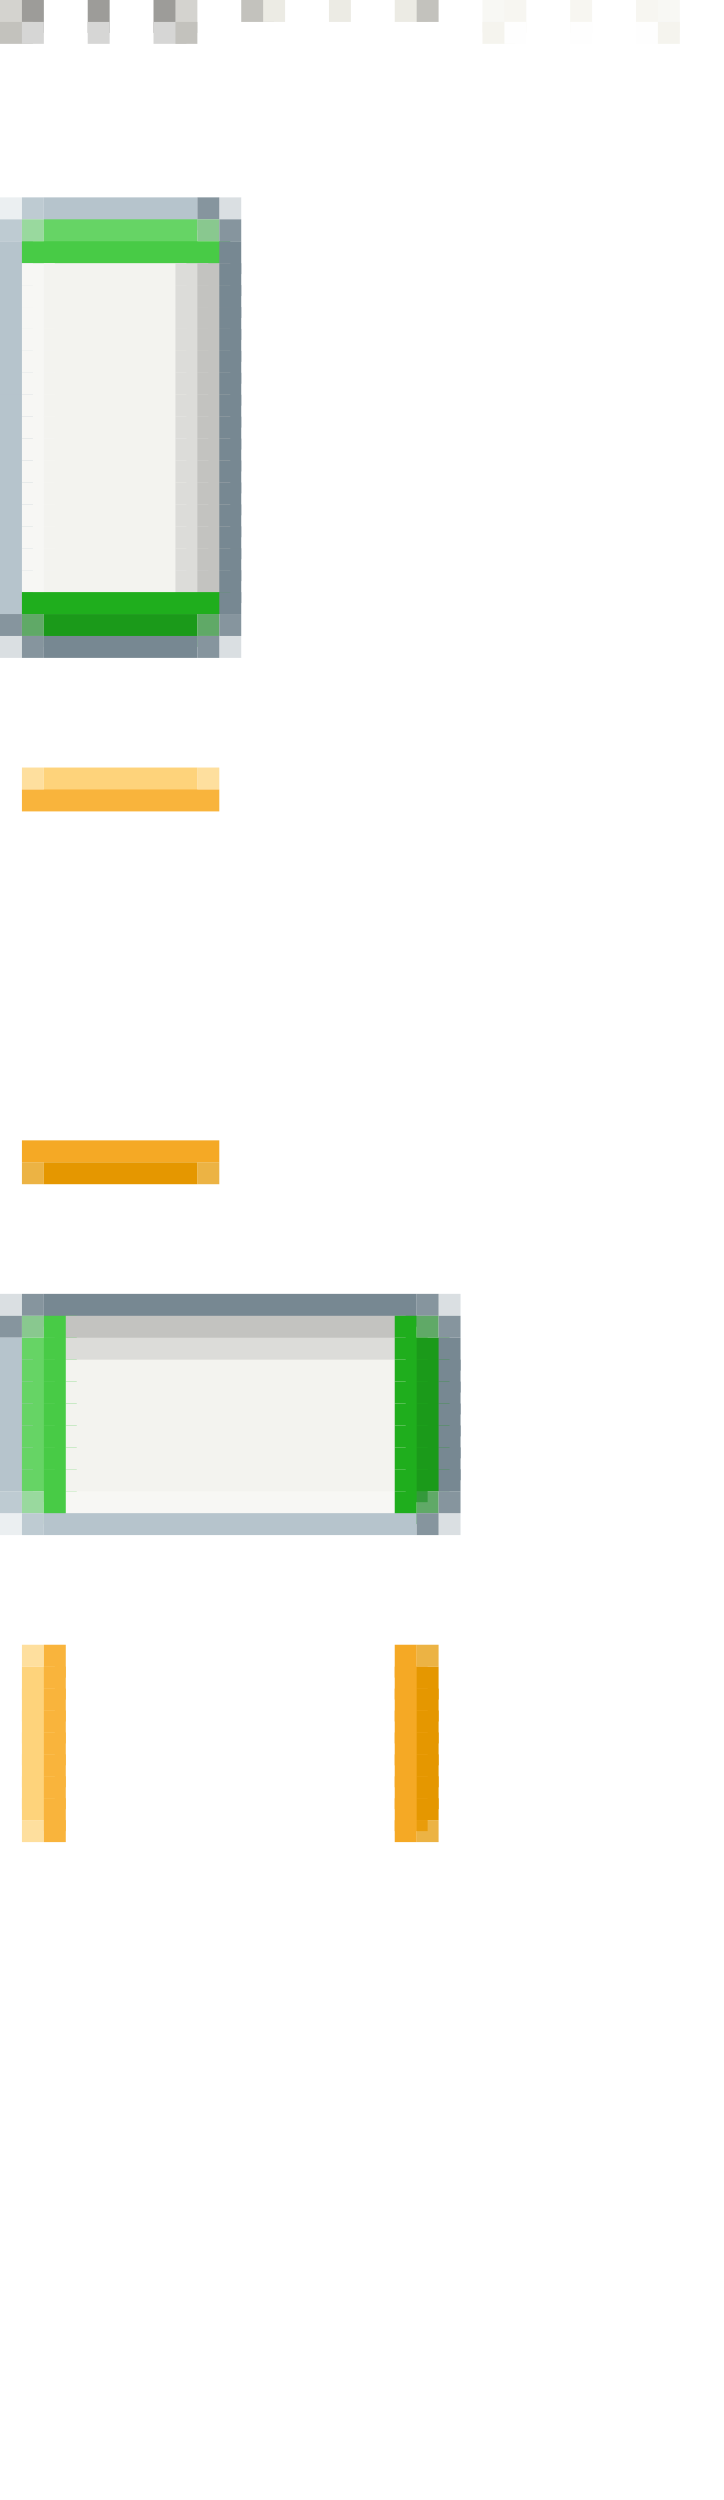
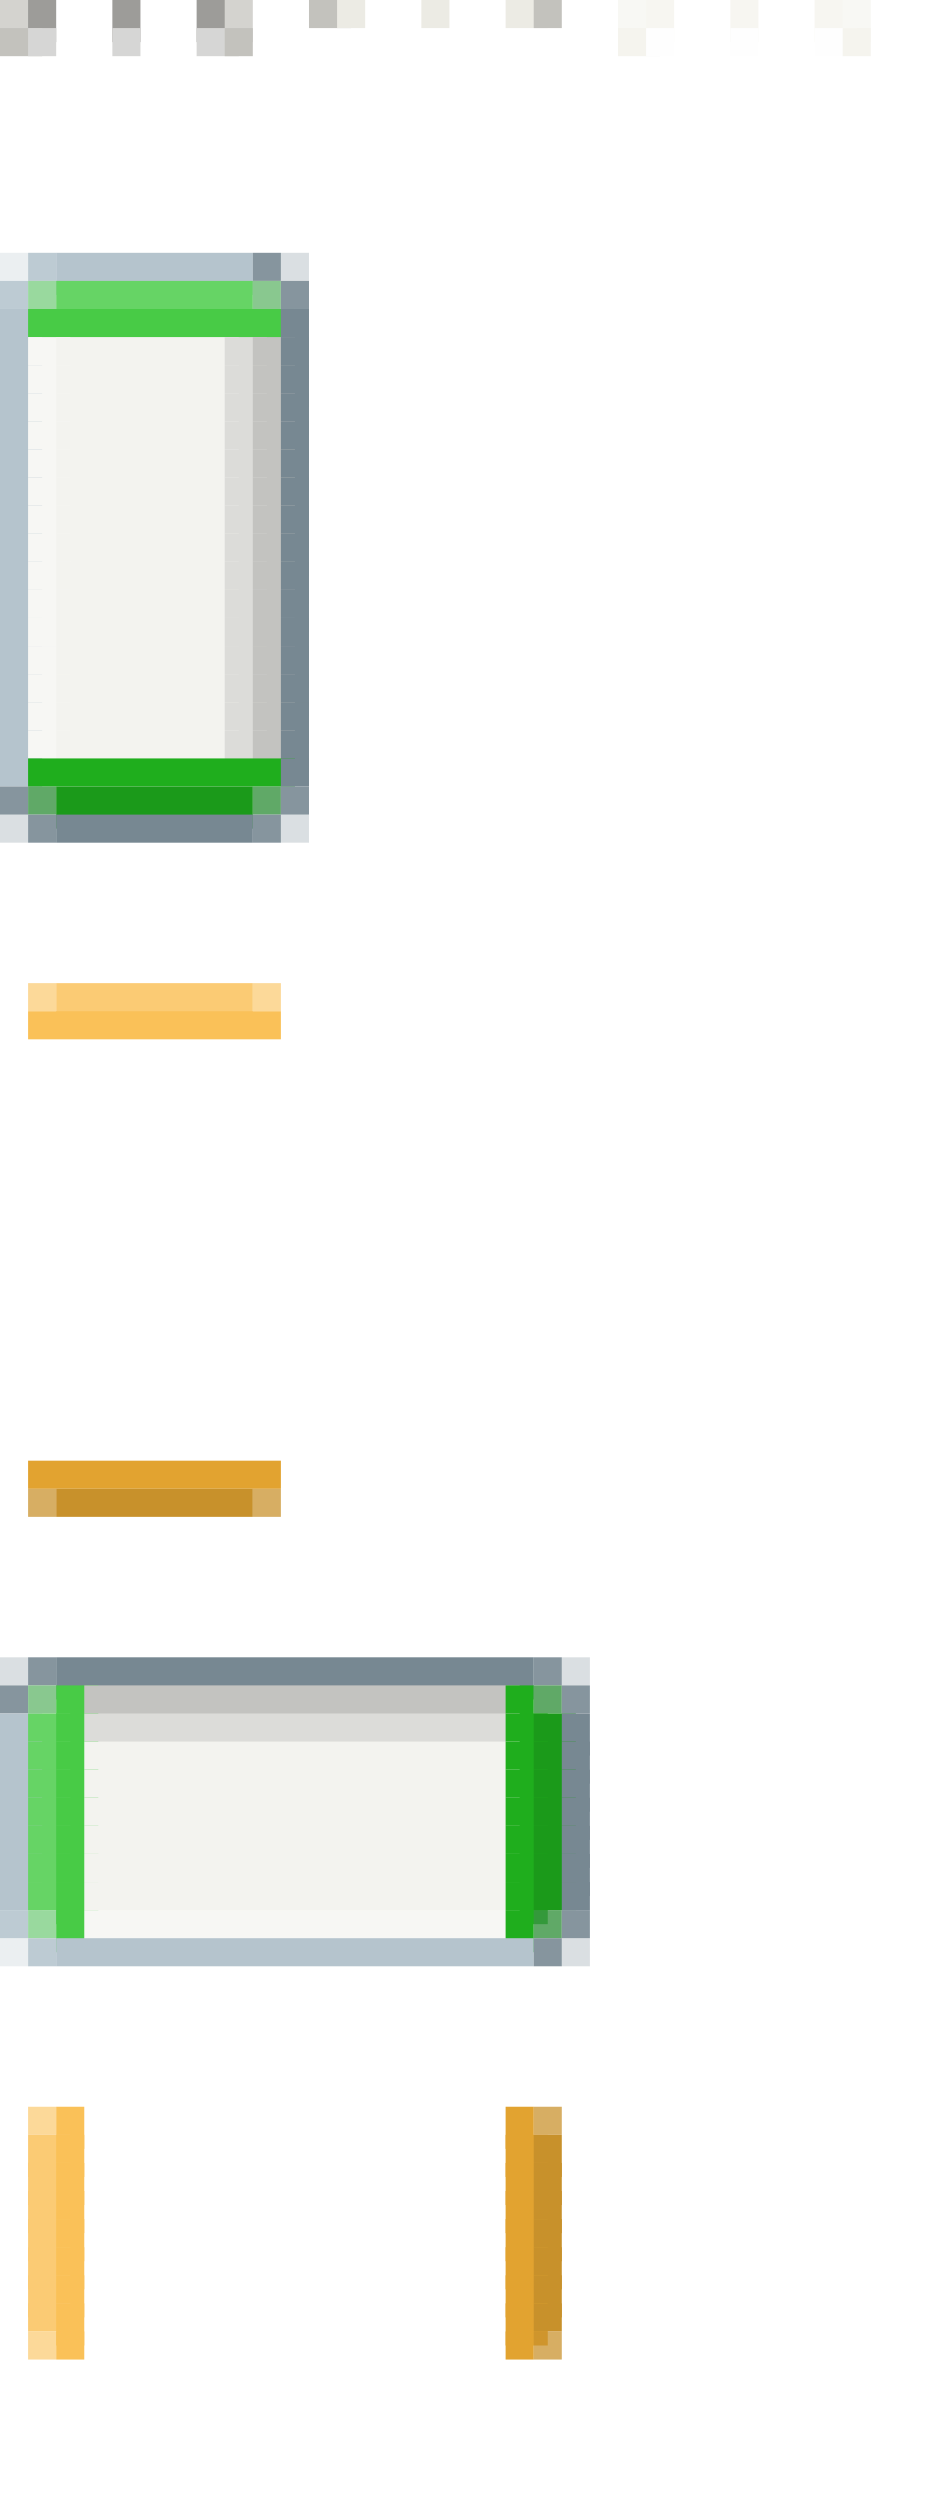
- <svg xmlns="http://www.w3.org/2000/svg" width="33" height="114" viewBox="0 0 33 114">
+ <svg xmlns="http://www.w3.org/2000/svg" width="33" height="89" viewBox="0 0 33 89">
  <g id="groove-topleft">
    <rect x="0" y="0" width="2" height="2" fill="#000" fill-opacity="0" />
    <rect x="0" y="0" width="1.5" height="1.5" fill="#d4d3cf" />
    <rect x="1" y="0" width="1" height="1.5" fill="#9d9c99" />
    <rect x="0" y="1" width="1.5" height="1" fill="#c3c2bd" />
    <rect x="1" y="1" width="1" height="1" fill="#d6d6d5" />
  </g>
  <g id="groove-top">
    <rect x="4" y="0" width="1" height="2" fill="#000" fill-opacity="0" />
    <rect x="4" y="0" width="1" height="1.5" fill="#9d9c99" />
    <rect x="4" y="1" width="1" height="1" fill="#d6d6d5" />
  </g>
  <g id="groove-topright">
    <rect x="7" y="0" width="2" height="2" fill="#000" fill-opacity="0" />
    <rect x="7" y="0" width="1.5" height="1.5" fill="#9d9c99" />
    <rect x="8" y="0" width="1" height="1.5" fill="#d4d3cf" />
    <rect x="7" y="1" width="1.5" height="1" fill="#d6d6d5" />
    <rect x="8" y="1" width="1" height="1" fill="#c3c2bd" />
  </g>
  <g id="groove-left">
    <rect x="11" y="0" width="2" height="1" fill="#000" fill-opacity="0" />
    <rect x="11" y="0" width="1.5" height="1" fill="#c3c2bd" />
    <rect x="12" y="0" width="1" height="1" fill="#ecebe4" />
  </g>
  <g id="groove-center">
    <rect x="15" y="0" width="1" height="1" fill="#000" fill-opacity="0" />
    <rect x="15" y="0" width="1" height="1" fill="#ecebe4" />
  </g>
  <g id="groove-right">
    <rect x="18" y="0" width="2" height="1" fill="#000" fill-opacity="0" />
    <rect x="18" y="0" width="1.5" height="1" fill="#ecebe4" />
    <rect x="19" y="0" width="1" height="1" fill="#c3c2bd" />
  </g>
  <g id="groove-bottomleft">
    <rect x="22" y="0" width="2" height="2" fill="#000" fill-opacity="0" />
    <rect x="22" y="0" width="1.5" height="1.5" fill="#f8f8f4" />
    <rect x="23" y="0" width="1" height="1.5" fill="#f7f6f1" />
    <rect x="22" y="1" width="1.5" height="1" fill="#f5f4ee" />
    <rect x="23" y="1" width="1" height="1" fill="#fefefe" />
  </g>
  <g id="groove-bottom">
    <rect x="26" y="0" width="1" height="2" fill="#000" fill-opacity="0" />
    <rect x="26" y="0" width="1" height="1.5" fill="#f7f6f1" />
    <rect x="26" y="1" width="1" height="1" fill="#fefefe" />
  </g>
  <g id="groove-bottomright">
    <rect x="29" y="0" width="2" height="2" fill="#000" fill-opacity="0" />
    <rect x="29" y="0" width="1.5" height="1.5" fill="#f7f6f1" />
    <rect x="30" y="0" width="1" height="1.5" fill="#f8f8f4" />
    <rect x="29" y="1" width="1.5" height="1" fill="#fefefe" />
    <rect x="30" y="1" width="1" height="1" fill="#f5f4ee" />
  </g>
  <g id="horizontal-slider-handle">
    <rect x="0" y="9" width="11" height="21" fill="#000" fill-opacity="0" />
-     <rect x="0" y="9" width="1" height="1" fill="#b6c4cc" fill-opacity="0.267" />
-     <rect x="1" y="9" width="1" height="1" fill="#b6c4cc" fill-opacity="0.890" />
-     <rect x="2" y="9" width="7" height="1.5" fill="#b6c4cc" />
+     <rect x="0" y="9" width="1" height="1" fill="#b5c4cd" fill-opacity="0.267" />
+     <rect x="1" y="9" width="1" height="1" fill="#b5c4cd" fill-opacity="0.890" />
+     <rect x="2" y="9" width="7" height="1.5" fill="#b5c4cd" />
    <rect x="9" y="9" width="1" height="1" fill="#778892" fill-opacity="0.890" />
    <rect x="10" y="9" width="1" height="1" fill="#778892" fill-opacity="0.267" />
-     <rect x="0" y="10" width="1" height="1" fill="#b6c4cc" fill-opacity="0.890" />
+     <rect x="0" y="10" width="1" height="1" fill="#b5c4cd" fill-opacity="0.890" />
    <rect x="1" y="10" width="1" height="1" fill="#80cf87" fill-opacity="0.804" />
    <rect x="2" y="10" width="7" height="1.5" fill="#66d465" />
    <rect x="9" y="10" width="1" height="1" fill="#6cbb74" fill-opacity="0.804" />
    <rect x="10" y="10" width="1" height="1" fill="#778892" fill-opacity="0.890" />
-     <rect x="0" y="11" width="1.5" height="1.5" fill="#b6c4cc" />
+     <rect x="0" y="11" width="1.5" height="1.5" fill="#b5c4cd" />
    <rect x="1" y="11" width="9.5" height="1.5" fill="#48cb46" />
    <rect x="10" y="11" width="1" height="1.5" fill="#778892" />
-     <rect x="0" y="12" width="1.5" height="1.5" fill="#b6c4cc" />
+     <rect x="0" y="12" width="1.5" height="1.5" fill="#b5c4cd" />
    <rect x="1" y="12" width="1.5" height="1.5" fill="#f7f7f4" />
    <rect x="2" y="12" width="6.5" height="1.5" fill="#f3f3ef" />
    <rect x="8" y="12" width="1.5" height="1.5" fill="#dcdcd9" />
    <rect x="9" y="12" width="1.5" height="1.5" fill="#c3c3c0" />
    <rect x="10" y="12" width="1" height="1.5" fill="#778892" />
-     <rect x="0" y="13" width="1.5" height="1.5" fill="#b6c4cc" />
+     <rect x="0" y="13" width="1.5" height="1.5" fill="#b5c4cd" />
    <rect x="1" y="13" width="1.5" height="1.5" fill="#f7f7f4" />
    <rect x="2" y="13" width="6.5" height="1.5" fill="#f3f3ef" />
    <rect x="8" y="13" width="1.5" height="1.5" fill="#dcdcd9" />
    <rect x="9" y="13" width="1.5" height="1.5" fill="#c3c3c0" />
    <rect x="10" y="13" width="1" height="1.5" fill="#778892" />
-     <rect x="0" y="14" width="1.5" height="1.5" fill="#b6c4cc" />
+     <rect x="0" y="14" width="1.5" height="1.5" fill="#b5c4cd" />
    <rect x="1" y="14" width="1.5" height="1.5" fill="#f7f7f4" />
    <rect x="2" y="14" width="6.5" height="1.5" fill="#f3f3ef" />
    <rect x="8" y="14" width="1.5" height="1.5" fill="#dcdcd9" />
    <rect x="9" y="14" width="1.5" height="1.5" fill="#c3c3c0" />
    <rect x="10" y="14" width="1" height="1.5" fill="#778892" />
-     <rect x="0" y="15" width="1.5" height="1.5" fill="#b6c4cc" />
+     <rect x="0" y="15" width="1.5" height="1.5" fill="#b5c4cd" />
    <rect x="1" y="15" width="1.5" height="1.5" fill="#f7f7f4" />
    <rect x="2" y="15" width="6.5" height="1.5" fill="#f3f3ef" />
    <rect x="8" y="15" width="1.5" height="1.5" fill="#dcdcd9" />
    <rect x="9" y="15" width="1.5" height="1.5" fill="#c3c3c0" />
    <rect x="10" y="15" width="1" height="1.5" fill="#778892" />
-     <rect x="0" y="16" width="1.5" height="1.5" fill="#b6c4cc" />
+     <rect x="0" y="16" width="1.5" height="1.5" fill="#b5c4cd" />
    <rect x="1" y="16" width="1.5" height="1.5" fill="#f7f7f4" />
    <rect x="2" y="16" width="6.5" height="1.5" fill="#f3f3ef" />
    <rect x="8" y="16" width="1.5" height="1.5" fill="#dcdcd9" />
    <rect x="9" y="16" width="1.5" height="1.5" fill="#c3c3c0" />
    <rect x="10" y="16" width="1" height="1.5" fill="#778892" />
-     <rect x="0" y="17" width="1.5" height="1.5" fill="#b6c4cc" />
+     <rect x="0" y="17" width="1.5" height="1.5" fill="#b5c4cd" />
    <rect x="1" y="17" width="1.5" height="1.5" fill="#f7f7f4" />
    <rect x="2" y="17" width="6.5" height="1.5" fill="#f3f3ef" />
    <rect x="8" y="17" width="1.5" height="1.5" fill="#dcdcd9" />
    <rect x="9" y="17" width="1.5" height="1.5" fill="#c3c3c0" />
    <rect x="10" y="17" width="1" height="1.5" fill="#778892" />
-     <rect x="0" y="18" width="1.5" height="1.5" fill="#b6c4cc" />
+     <rect x="0" y="18" width="1.5" height="1.5" fill="#b5c4cd" />
    <rect x="1" y="18" width="1.5" height="1.5" fill="#f7f7f4" />
    <rect x="2" y="18" width="6.5" height="1.5" fill="#f3f3ef" />
    <rect x="8" y="18" width="1.5" height="1.5" fill="#dcdcd9" />
    <rect x="9" y="18" width="1.5" height="1.5" fill="#c3c3c0" />
    <rect x="10" y="18" width="1" height="1.5" fill="#778892" />
-     <rect x="0" y="19" width="1.5" height="1.5" fill="#b6c4cc" />
+     <rect x="0" y="19" width="1.5" height="1.5" fill="#b5c4cd" />
    <rect x="1" y="19" width="1.5" height="1.5" fill="#f7f7f4" />
    <rect x="2" y="19" width="6.5" height="1.5" fill="#f3f3ef" />
    <rect x="8" y="19" width="1.5" height="1.5" fill="#dcdcd9" />
    <rect x="9" y="19" width="1.5" height="1.5" fill="#c3c3c0" />
    <rect x="10" y="19" width="1" height="1.5" fill="#778892" />
-     <rect x="0" y="20" width="1.5" height="1.5" fill="#b6c4cc" />
+     <rect x="0" y="20" width="1.5" height="1.5" fill="#b5c4cd" />
    <rect x="1" y="20" width="1.5" height="1.5" fill="#f7f7f4" />
    <rect x="2" y="20" width="6.5" height="1.5" fill="#f3f3ef" />
    <rect x="8" y="20" width="1.5" height="1.5" fill="#dcdcd9" />
    <rect x="9" y="20" width="1.5" height="1.5" fill="#c3c3c0" />
    <rect x="10" y="20" width="1" height="1.5" fill="#778892" />
-     <rect x="0" y="21" width="1.5" height="1.5" fill="#b6c4cc" />
+     <rect x="0" y="21" width="1.5" height="1.5" fill="#b5c4cd" />
    <rect x="1" y="21" width="1.5" height="1.5" fill="#f7f7f4" />
    <rect x="2" y="21" width="6.5" height="1.5" fill="#f3f3ef" />
    <rect x="8" y="21" width="1.5" height="1.5" fill="#dcdcd9" />
    <rect x="9" y="21" width="1.5" height="1.5" fill="#c3c3c0" />
    <rect x="10" y="21" width="1" height="1.5" fill="#778892" />
-     <rect x="0" y="22" width="1.5" height="1.5" fill="#b6c4cc" />
+     <rect x="0" y="22" width="1.5" height="1.5" fill="#b5c4cd" />
    <rect x="1" y="22" width="1.5" height="1.5" fill="#f7f7f4" />
    <rect x="2" y="22" width="6.5" height="1.5" fill="#f3f3ef" />
    <rect x="8" y="22" width="1.5" height="1.5" fill="#dcdcd9" />
    <rect x="9" y="22" width="1.5" height="1.5" fill="#c3c3c0" />
    <rect x="10" y="22" width="1" height="1.5" fill="#778892" />
-     <rect x="0" y="23" width="1.5" height="1.5" fill="#b6c4cc" />
+     <rect x="0" y="23" width="1.5" height="1.5" fill="#b5c4cd" />
    <rect x="1" y="23" width="1.5" height="1.5" fill="#f7f7f4" />
    <rect x="2" y="23" width="6.5" height="1.5" fill="#f3f3ef" />
    <rect x="8" y="23" width="1.5" height="1.5" fill="#dcdcd9" />
    <rect x="9" y="23" width="1.5" height="1.5" fill="#c3c3c0" />
    <rect x="10" y="23" width="1" height="1.5" fill="#778892" />
-     <rect x="0" y="24" width="1.5" height="1.5" fill="#b6c4cc" />
+     <rect x="0" y="24" width="1.5" height="1.5" fill="#b5c4cd" />
    <rect x="1" y="24" width="1.5" height="1.5" fill="#f7f7f4" />
    <rect x="2" y="24" width="6.5" height="1.5" fill="#f3f3ef" />
    <rect x="8" y="24" width="1.5" height="1.5" fill="#dcdcd9" />
    <rect x="9" y="24" width="1.5" height="1.5" fill="#c3c3c0" />
    <rect x="10" y="24" width="1" height="1.5" fill="#778892" />
-     <rect x="0" y="25" width="1.5" height="1.5" fill="#b6c4cc" />
+     <rect x="0" y="25" width="1.5" height="1.5" fill="#b5c4cd" />
    <rect x="1" y="25" width="1.5" height="1.5" fill="#f7f7f4" />
    <rect x="2" y="25" width="6.5" height="1.5" fill="#f3f3ef" />
    <rect x="8" y="25" width="1.5" height="1.5" fill="#dcdcd9" />
    <rect x="9" y="25" width="1.5" height="1.5" fill="#c3c3c0" />
    <rect x="10" y="25" width="1" height="1.5" fill="#778892" />
-     <rect x="0" y="26" width="1.5" height="1.5" fill="#b6c4cc" />
+     <rect x="0" y="26" width="1.5" height="1.5" fill="#b5c4cd" />
    <rect x="1" y="26" width="1.5" height="1.5" fill="#f7f7f4" />
    <rect x="2" y="26" width="6.5" height="1.5" fill="#f3f3ef" />
    <rect x="8" y="26" width="1.5" height="1.5" fill="#dcdcd9" />
    <rect x="9" y="26" width="1.5" height="1.5" fill="#c3c3c0" />
    <rect x="10" y="26" width="1" height="1.5" fill="#778892" />
-     <rect x="0" y="27" width="1.5" height="1" fill="#b6c4cc" />
+     <rect x="0" y="27" width="1.5" height="1" fill="#b5c4cd" />
    <rect x="1" y="27" width="9.5" height="1" fill="#1fae1d" />
    <rect x="10" y="27" width="1" height="1" fill="#778892" />
    <rect x="0" y="28" width="1" height="1" fill="#778892" fill-opacity="0.890" />
    <rect x="1" y="28" width="1" height="1" fill="#399442" fill-opacity="0.804" />
    <rect x="2" y="28" width="7" height="1.5" fill="#1b9a1a" />
    <rect x="9" y="28" width="1" height="1" fill="#399442" fill-opacity="0.804" />
    <rect x="10" y="28" width="1" height="1" fill="#778892" fill-opacity="0.890" />
    <rect x="0" y="29" width="1" height="1" fill="#778892" fill-opacity="0.267" />
    <rect x="1" y="29" width="1" height="1" fill="#778892" fill-opacity="0.890" />
    <rect x="2" y="29" width="7" height="1" fill="#778892" />
    <rect x="9" y="29" width="1" height="1" fill="#778892" fill-opacity="0.890" />
    <rect x="10" y="29" width="1" height="1" fill="#778892" fill-opacity="0.267" />
  </g>
  <g id="horizontal-slider-hover">
    <rect x="0" y="34" width="11" height="21" fill="#000" fill-opacity="0" />
-     <rect x="1" y="35" width="1" height="1" fill="#fed37b" fill-opacity="0.733" />
-     <rect x="2" y="35" width="7" height="1.5" fill="#fed37b" />
-     <rect x="9" y="35" width="1" height="1" fill="#fed37b" fill-opacity="0.733" />
-     <rect x="1" y="36" width="9" height="1" fill="#f9b43c" />
-     <rect x="1" y="52" width="9" height="1" fill="#f5a925" />
-     <rect x="1" y="53" width="1" height="1" fill="#e59700" fill-opacity="0.733" />
-     <rect x="2" y="53" width="7" height="1" fill="#e59700" />
-     <rect x="9" y="53" width="1" height="1" fill="#e59700" fill-opacity="0.733" />
+     <rect x="1" y="35" width="1" height="1" fill="#fbcb74" fill-opacity="0.733" />
+     <rect x="2" y="35" width="7" height="1.5" fill="#fbcb74" />
+     <rect x="9" y="35" width="1" height="1" fill="#fbcb74" fill-opacity="0.733" />
+     <rect x="1" y="36" width="9" height="1" fill="#fac158" />
+     <rect x="1" y="52" width="9" height="1" fill="#e2a330" />
+     <rect x="1" y="53" width="1" height="1" fill="#c8912b" fill-opacity="0.733" />
+     <rect x="2" y="53" width="7" height="1" fill="#c8912b" />
+     <rect x="9" y="53" width="1" height="1" fill="#c8912b" fill-opacity="0.733" />
  </g>
  <g id="vertical-slider-handle">
    <rect x="0" y="59" width="21" height="11" fill="#000" fill-opacity="0" />
    <rect x="0" y="59" width="1" height="1" fill="#778892" fill-opacity="0.267" />
    <rect x="1" y="59" width="1" height="1" fill="#778892" fill-opacity="0.890" />
    <rect x="2" y="59" width="17" height="1.5" fill="#778892" />
    <rect x="19" y="59" width="1" height="1" fill="#778892" fill-opacity="0.890" />
    <rect x="20" y="59" width="1" height="1" fill="#778892" fill-opacity="0.267" />
    <rect x="0" y="60" width="1" height="1" fill="#778892" fill-opacity="0.890" />
    <rect x="1" y="60" width="1" height="1" fill="#6cbb74" fill-opacity="0.804" />
    <rect x="2" y="60" width="1.5" height="1.5" fill="#48cb46" />
    <rect x="3" y="60" width="15.5" height="1.5" fill="#c3c3c0" />
    <rect x="18" y="60" width="1" height="1.5" fill="#1fae1d" />
    <rect x="19" y="60" width="1" height="1" fill="#399442" fill-opacity="0.804" />
    <rect x="20" y="60" width="1" height="1" fill="#778892" fill-opacity="0.890" />
-     <rect x="0" y="61" width="1.5" height="1.5" fill="#b6c4cc" />
+     <rect x="0" y="61" width="1.5" height="1.5" fill="#b5c4cd" />
    <rect x="1" y="61" width="1.5" height="1.5" fill="#66d465" />
    <rect x="2" y="61" width="1.5" height="1.5" fill="#48cb46" />
    <rect x="3" y="61" width="15.5" height="1.5" fill="#dcdcd9" />
    <rect x="18" y="61" width="1.5" height="1.5" fill="#1fae1d" />
    <rect x="19" y="61" width="1.5" height="1.5" fill="#1b9a1a" />
    <rect x="20" y="61" width="1" height="1.5" fill="#778892" />
-     <rect x="0" y="62" width="1.5" height="1.5" fill="#b6c4cc" />
+     <rect x="0" y="62" width="1.5" height="1.5" fill="#b5c4cd" />
    <rect x="1" y="62" width="1.5" height="1.5" fill="#66d465" />
    <rect x="2" y="62" width="1.5" height="1.5" fill="#48cb46" />
    <rect x="3" y="62" width="15.5" height="1.5" fill="#f3f3ef" />
    <rect x="18" y="62" width="1.5" height="1.5" fill="#1fae1d" />
    <rect x="19" y="62" width="1.5" height="1.5" fill="#1b9a1a" />
    <rect x="20" y="62" width="1" height="1.5" fill="#778892" />
-     <rect x="0" y="63" width="1.5" height="1.5" fill="#b6c4cc" />
+     <rect x="0" y="63" width="1.5" height="1.5" fill="#b5c4cd" />
    <rect x="1" y="63" width="1.5" height="1.5" fill="#66d465" />
    <rect x="2" y="63" width="1.5" height="1.5" fill="#48cb46" />
    <rect x="3" y="63" width="15.5" height="1.5" fill="#f3f3ef" />
    <rect x="18" y="63" width="1.5" height="1.5" fill="#1fae1d" />
    <rect x="19" y="63" width="1.5" height="1.5" fill="#1b9a1a" />
    <rect x="20" y="63" width="1" height="1.5" fill="#778892" />
-     <rect x="0" y="64" width="1.5" height="1.5" fill="#b6c4cc" />
+     <rect x="0" y="64" width="1.5" height="1.5" fill="#b5c4cd" />
    <rect x="1" y="64" width="1.5" height="1.5" fill="#66d465" />
    <rect x="2" y="64" width="1.5" height="1.5" fill="#48cb46" />
    <rect x="3" y="64" width="15.5" height="1.5" fill="#f3f3ef" />
    <rect x="18" y="64" width="1.5" height="1.5" fill="#1fae1d" />
    <rect x="19" y="64" width="1.5" height="1.5" fill="#1b9a1a" />
    <rect x="20" y="64" width="1" height="1.5" fill="#778892" />
-     <rect x="0" y="65" width="1.5" height="1.5" fill="#b6c4cc" />
+     <rect x="0" y="65" width="1.5" height="1.5" fill="#b5c4cd" />
    <rect x="1" y="65" width="1.5" height="1.5" fill="#66d465" />
    <rect x="2" y="65" width="1.5" height="1.5" fill="#48cb46" />
    <rect x="3" y="65" width="15.5" height="1.5" fill="#f3f3ef" />
    <rect x="18" y="65" width="1.5" height="1.5" fill="#1fae1d" />
    <rect x="19" y="65" width="1.5" height="1.5" fill="#1b9a1a" />
    <rect x="20" y="65" width="1" height="1.5" fill="#778892" />
-     <rect x="0" y="66" width="1.5" height="1.5" fill="#b6c4cc" />
+     <rect x="0" y="66" width="1.5" height="1.5" fill="#b5c4cd" />
    <rect x="1" y="66" width="1.5" height="1.5" fill="#66d465" />
    <rect x="2" y="66" width="1.5" height="1.5" fill="#48cb46" />
    <rect x="3" y="66" width="15.5" height="1.5" fill="#f3f3ef" />
    <rect x="18" y="66" width="1.5" height="1.5" fill="#1fae1d" />
    <rect x="19" y="66" width="1.5" height="1.5" fill="#1b9a1a" />
    <rect x="20" y="66" width="1" height="1.5" fill="#778892" />
-     <rect x="0" y="67" width="1.5" height="1" fill="#b6c4cc" />
+     <rect x="0" y="67" width="1.5" height="1" fill="#b5c4cd" />
    <rect x="1" y="67" width="1.5" height="1" fill="#66d465" />
    <rect x="2" y="67" width="1.5" height="1.5" fill="#48cb46" />
    <rect x="3" y="67" width="15.5" height="1.5" fill="#f3f3ef" />
    <rect x="18" y="67" width="1.5" height="1.5" fill="#1fae1d" />
    <rect x="19" y="67" width="1.5" height="1" fill="#1b9a1a" />
    <rect x="20" y="67" width="1" height="1" fill="#778892" />
-     <rect x="0" y="68" width="1" height="1" fill="#b6c4cc" fill-opacity="0.890" />
+     <rect x="0" y="68" width="1" height="1" fill="#b5c4cd" fill-opacity="0.890" />
    <rect x="1" y="68" width="1" height="1" fill="#80cf87" fill-opacity="0.804" />
    <rect x="2" y="68" width="1.5" height="1.5" fill="#48cb46" />
    <rect x="3" y="68" width="15.5" height="1.5" fill="#f7f7f4" />
    <rect x="18" y="68" width="1" height="1.5" fill="#1fae1d" />
    <rect x="19" y="68" width="1" height="1" fill="#399442" fill-opacity="0.804" />
    <rect x="20" y="68" width="1" height="1" fill="#778892" fill-opacity="0.890" />
-     <rect x="0" y="69" width="1" height="1" fill="#b6c4cc" fill-opacity="0.267" />
-     <rect x="1" y="69" width="1" height="1" fill="#b6c4cc" fill-opacity="0.890" />
-     <rect x="2" y="69" width="17" height="1" fill="#b6c4cc" />
+     <rect x="0" y="69" width="1" height="1" fill="#b5c4cd" fill-opacity="0.267" />
+     <rect x="1" y="69" width="1" height="1" fill="#b5c4cd" fill-opacity="0.890" />
+     <rect x="2" y="69" width="17" height="1" fill="#b5c4cd" />
    <rect x="19" y="69" width="1" height="1" fill="#778892" fill-opacity="0.890" />
    <rect x="20" y="69" width="1" height="1" fill="#778892" fill-opacity="0.267" />
  </g>
  <g id="vertical-slider-hover">
    <rect x="0" y="74" width="21" height="11" fill="#000" fill-opacity="0" />
-     <rect x="1" y="75" width="1" height="1" fill="#fed37b" fill-opacity="0.733" />
-     <rect x="2" y="75" width="1" height="1.5" fill="#f9b43c" />
-     <rect x="18" y="75" width="1" height="1.5" fill="#f5a925" />
-     <rect x="19" y="75" width="1" height="1" fill="#e59700" fill-opacity="0.733" />
-     <rect x="1" y="76" width="1.5" height="1.5" fill="#fed37b" />
-     <rect x="2" y="76" width="1" height="1.5" fill="#f9b43c" />
-     <rect x="18" y="76" width="1.5" height="1.5" fill="#f5a925" />
-     <rect x="19" y="76" width="1" height="1.5" fill="#e59700" />
-     <rect x="1" y="77" width="1.5" height="1.5" fill="#fed37b" />
-     <rect x="2" y="77" width="1" height="1.5" fill="#f9b43c" />
-     <rect x="18" y="77" width="1.5" height="1.5" fill="#f5a925" />
-     <rect x="19" y="77" width="1" height="1.5" fill="#e59700" />
-     <rect x="1" y="78" width="1.5" height="1.5" fill="#fed37b" />
-     <rect x="2" y="78" width="1" height="1.5" fill="#f9b43c" />
-     <rect x="18" y="78" width="1.5" height="1.5" fill="#f5a925" />
-     <rect x="19" y="78" width="1" height="1.5" fill="#e59700" />
-     <rect x="1" y="79" width="1.5" height="1.5" fill="#fed37b" />
-     <rect x="2" y="79" width="1" height="1.5" fill="#f9b43c" />
-     <rect x="18" y="79" width="1.5" height="1.5" fill="#f5a925" />
-     <rect x="19" y="79" width="1" height="1.5" fill="#e59700" />
-     <rect x="1" y="80" width="1.5" height="1.5" fill="#fed37b" />
-     <rect x="2" y="80" width="1" height="1.5" fill="#f9b43c" />
-     <rect x="18" y="80" width="1.5" height="1.5" fill="#f5a925" />
-     <rect x="19" y="80" width="1" height="1.5" fill="#e59700" />
-     <rect x="1" y="81" width="1.5" height="1.5" fill="#fed37b" />
-     <rect x="2" y="81" width="1" height="1.5" fill="#f9b43c" />
-     <rect x="18" y="81" width="1.5" height="1.5" fill="#f5a925" />
-     <rect x="19" y="81" width="1" height="1.5" fill="#e59700" />
-     <rect x="1" y="82" width="1.5" height="1" fill="#fed37b" />
-     <rect x="2" y="82" width="1" height="1.5" fill="#f9b43c" />
-     <rect x="18" y="82" width="1.5" height="1.5" fill="#f5a925" />
-     <rect x="19" y="82" width="1" height="1" fill="#e59700" />
-     <rect x="1" y="83" width="1" height="1" fill="#fed37b" fill-opacity="0.733" />
-     <rect x="2" y="83" width="1" height="1" fill="#f9b43c" />
-     <rect x="18" y="83" width="1" height="1" fill="#f5a925" />
-     <rect x="19" y="83" width="1" height="1" fill="#e59700" fill-opacity="0.733" />
-   </g>
-   <rect id="hint-handle-size" x="0" y="89" width="11" height="21" fill="#000" fill-opacity="0" />
+     <rect x="1" y="75" width="1" height="1" fill="#fbcb74" fill-opacity="0.733" />
+     <rect x="2" y="75" width="1" height="1.5" fill="#fac158" />
+     <rect x="18" y="75" width="1" height="1.5" fill="#e2a330" />
+     <rect x="19" y="75" width="1" height="1" fill="#c8912b" fill-opacity="0.733" />
+     <rect x="1" y="76" width="1.5" height="1.5" fill="#fbcb74" />
+     <rect x="2" y="76" width="1" height="1.5" fill="#fac158" />
+     <rect x="18" y="76" width="1.5" height="1.5" fill="#e2a330" />
+     <rect x="19" y="76" width="1" height="1.5" fill="#c8912b" />
+     <rect x="1" y="77" width="1.5" height="1.5" fill="#fbcb74" />
+     <rect x="2" y="77" width="1" height="1.5" fill="#fac158" />
+     <rect x="18" y="77" width="1.5" height="1.5" fill="#e2a330" />
+     <rect x="19" y="77" width="1" height="1.5" fill="#c8912b" />
+     <rect x="1" y="78" width="1.5" height="1.5" fill="#fbcb74" />
+     <rect x="2" y="78" width="1" height="1.5" fill="#fac158" />
+     <rect x="18" y="78" width="1.5" height="1.5" fill="#e2a330" />
+     <rect x="19" y="78" width="1" height="1.5" fill="#c8912b" />
+     <rect x="1" y="79" width="1.5" height="1.5" fill="#fbcb74" />
+     <rect x="2" y="79" width="1" height="1.5" fill="#fac158" />
+     <rect x="18" y="79" width="1.5" height="1.5" fill="#e2a330" />
+     <rect x="19" y="79" width="1" height="1.5" fill="#c8912b" />
+     <rect x="1" y="80" width="1.5" height="1.5" fill="#fbcb74" />
+     <rect x="2" y="80" width="1" height="1.5" fill="#fac158" />
+     <rect x="18" y="80" width="1.5" height="1.5" fill="#e2a330" />
+     <rect x="19" y="80" width="1" height="1.5" fill="#c8912b" />
+     <rect x="1" y="81" width="1.5" height="1.5" fill="#fbcb74" />
+     <rect x="2" y="81" width="1" height="1.5" fill="#fac158" />
+     <rect x="18" y="81" width="1.5" height="1.5" fill="#e2a330" />
+     <rect x="19" y="81" width="1" height="1.5" fill="#c8912b" />
+     <rect x="1" y="82" width="1.5" height="1" fill="#fbcb74" />
+     <rect x="2" y="82" width="1" height="1.5" fill="#fac158" />
+     <rect x="18" y="82" width="1.5" height="1.5" fill="#e2a330" />
+     <rect x="19" y="82" width="1" height="1" fill="#c8912b" />
+     <rect x="1" y="83" width="1" height="1" fill="#fbcb74" fill-opacity="0.733" />
+     <rect x="2" y="83" width="1" height="1" fill="#fac158" />
+     <rect x="18" y="83" width="1" height="1" fill="#e2a330" />
+     <rect x="19" y="83" width="1" height="1" fill="#c8912b" fill-opacity="0.733" />
+   </g>
</svg>
